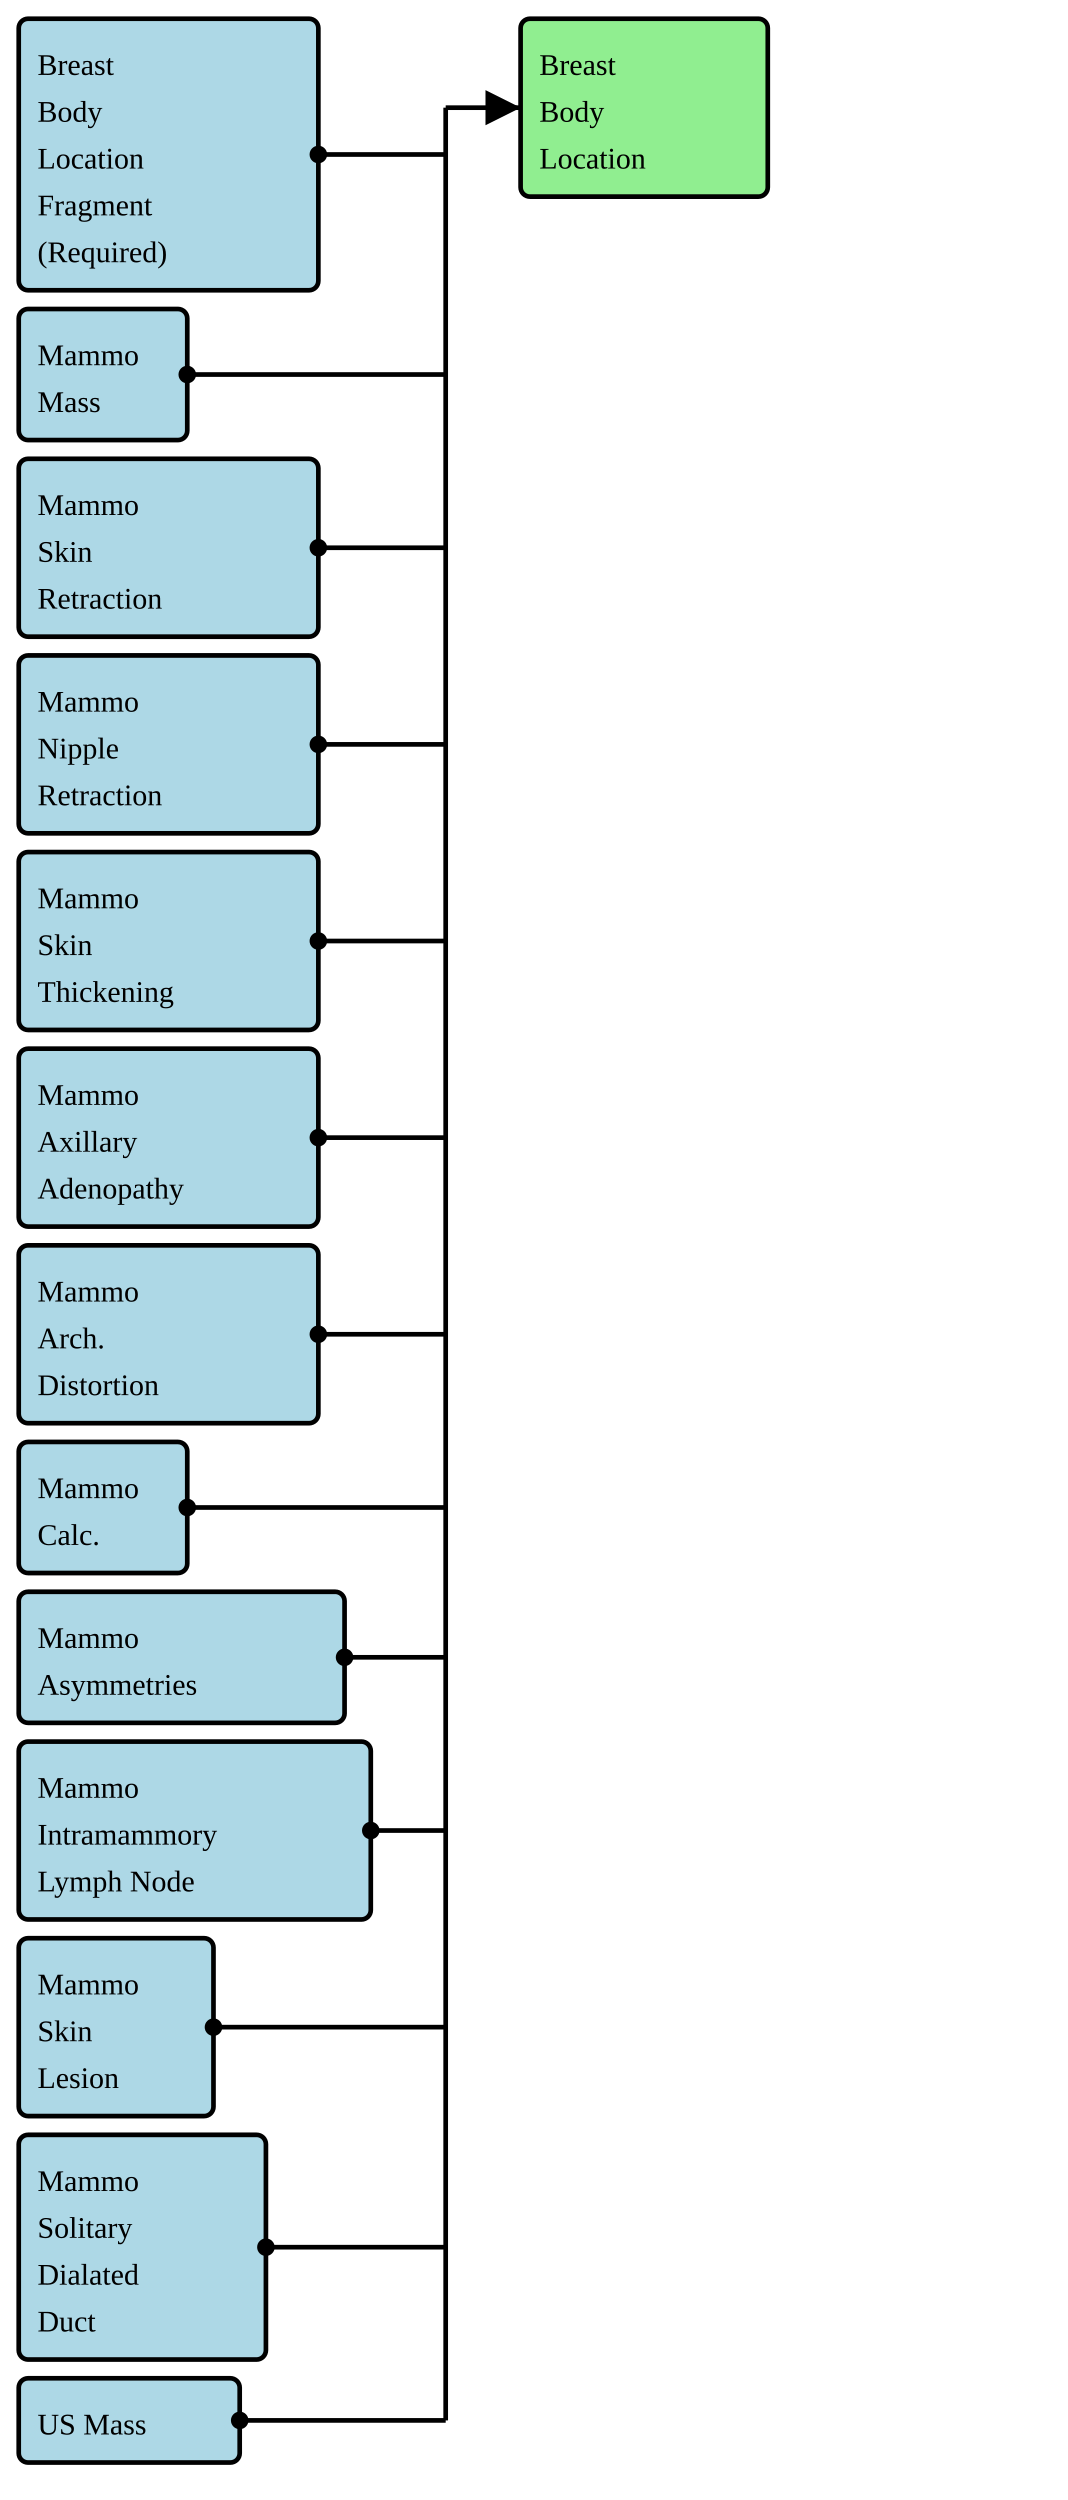
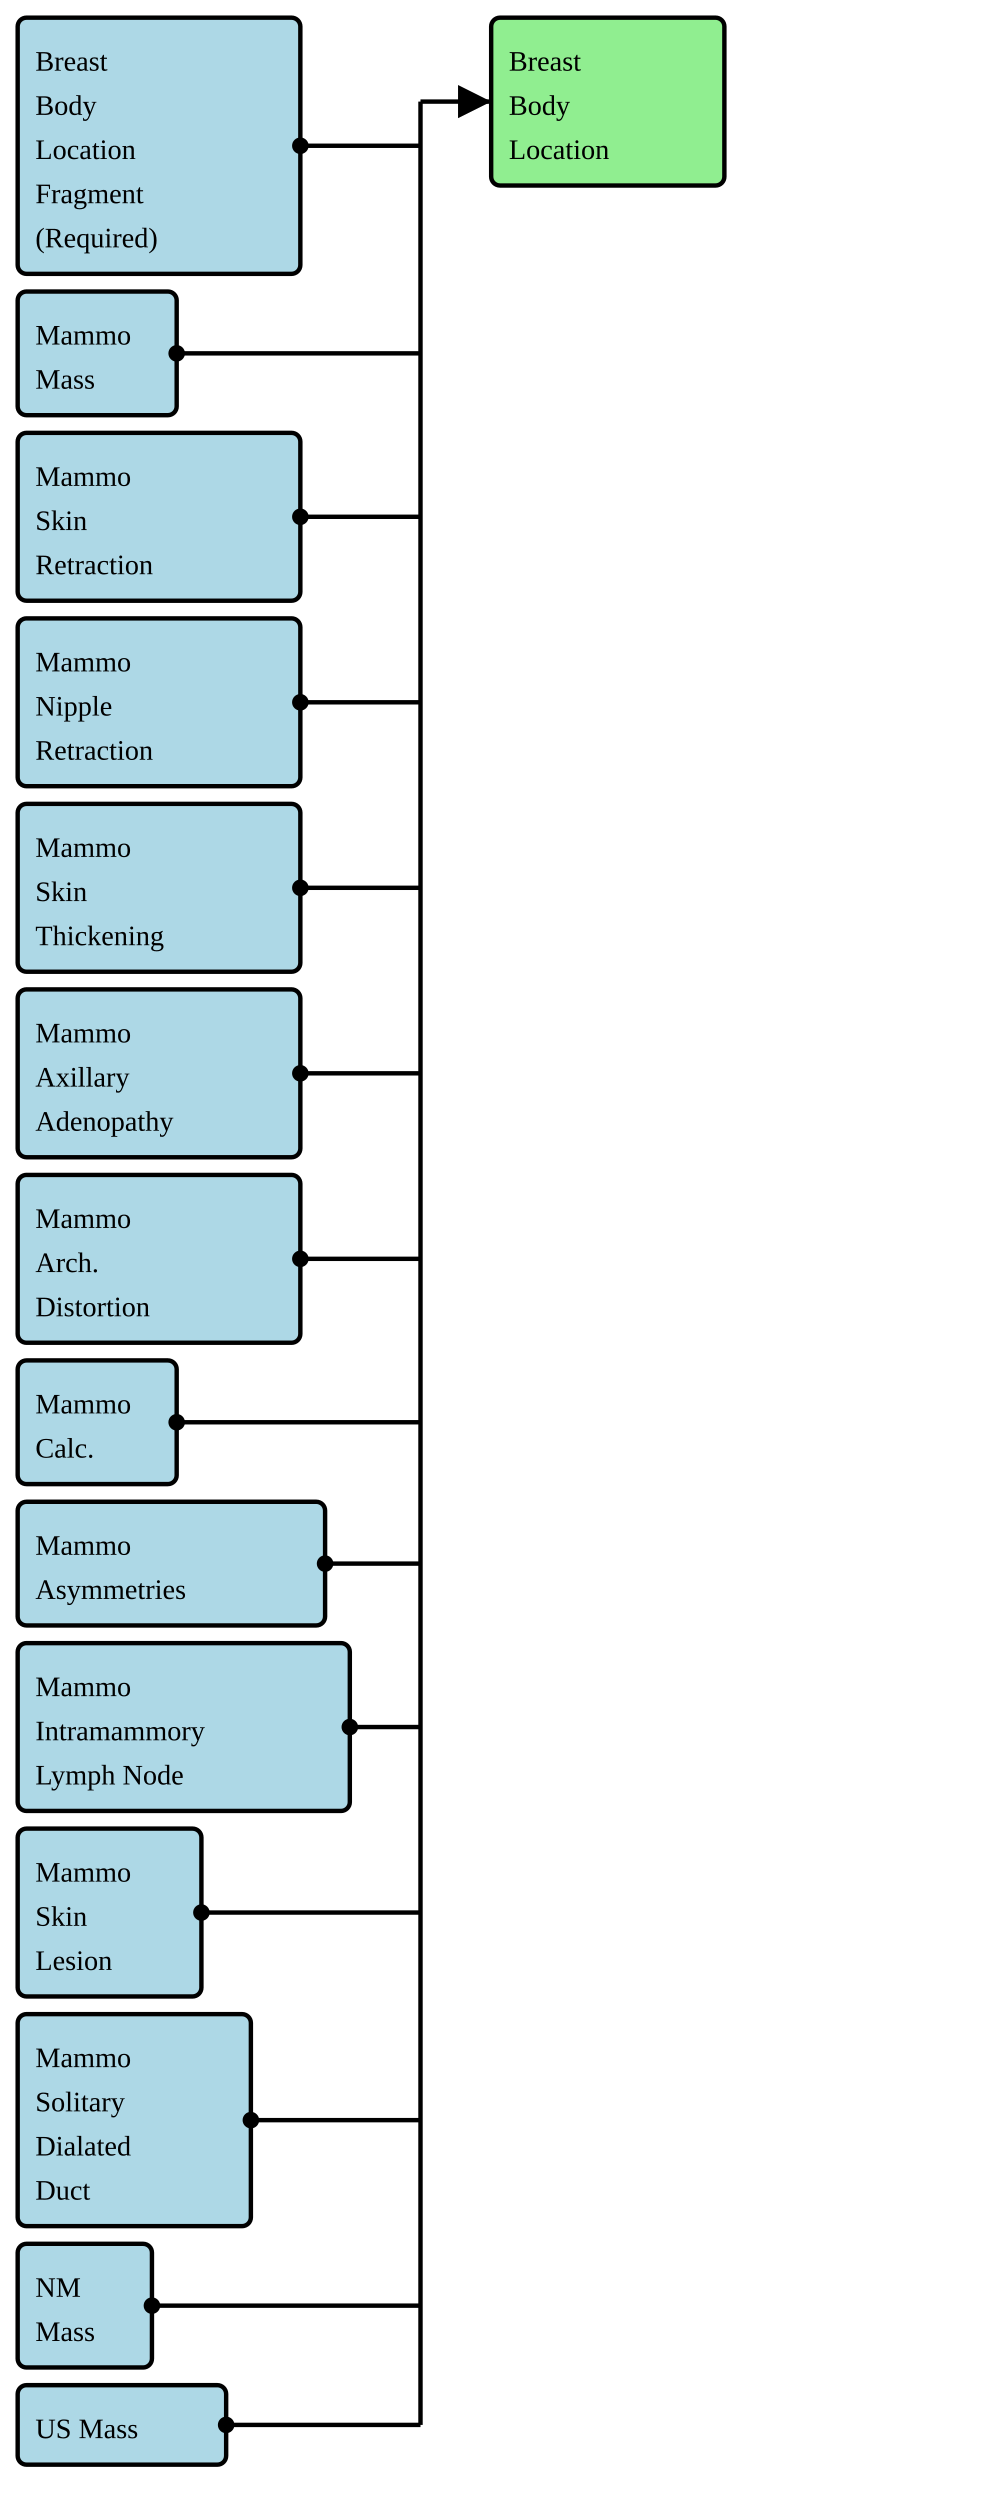
- <svg xmlns="http://www.w3.org/2000/svg" version="1.1" width="427.5" height="1001.25">
+ <svg xmlns="http://www.w3.org/2000/svg" version="1.1" width="427.5" height="1061.25">
  <defs>
    <marker id="arrowStart" markerWidth="3.75" markerHeight="3.75" markerUnits="px" refX="1.875" refY="1.875">
      <circle fill="Black" stroke-width="0" cx="1.875" cy="1.875" r="1.875" />
    </marker>
    <marker id="arrowEnd" markerWidth="7.5" markerHeight="7.5" markerUnits="px" refX="7.5" refY="3.75">
      <polygon fill="Black" stroke-width="0" points="0 0 7.5 3.75 0 7.5" />
    </marker>
  </defs>
  <g>
    <g>
      <rect fill="LightBlue" stroke="Black" stroke-width="1.875" x="7.5" y="7.5" width="120" height="108.75" rx="3.75" ry="3.75" />
      <a href="./StructureDefinition-BreastBodyLocationRequiredFragment.html" target="_blank">
        <text x="15" y="30">Breast</text>
      </a>
      <a href="./StructureDefinition-BreastBodyLocationRequiredFragment.html" target="_blank">
        <text x="15" y="48.75">Body</text>
      </a>
      <a href="./StructureDefinition-BreastBodyLocationRequiredFragment.html" target="_blank">
        <text x="15" y="67.5">Location</text>
      </a>
      <a href="./StructureDefinition-BreastBodyLocationRequiredFragment.html" target="_blank">
        <text x="15" y="86.25">Fragment</text>
      </a>
      <a href="./StructureDefinition-BreastBodyLocationRequiredFragment.html" target="_blank">
        <text x="15" y="105">(Required)</text>
      </a>
    </g>
    <g>
      <rect fill="LightBlue" stroke="Black" stroke-width="1.875" x="7.5" y="123.75" width="67.5" height="52.5" rx="3.75" ry="3.75" />
      <a href="./StructureDefinition-BreastRadMammoMass.html" target="_blank">
        <text x="15" y="146.25">Mammo</text>
      </a>
      <a href="./StructureDefinition-BreastRadMammoMass.html" target="_blank">
        <text x="15" y="165">Mass</text>
      </a>
    </g>
    <g>
      <rect fill="LightBlue" stroke="Black" stroke-width="1.875" x="7.5" y="183.75" width="120" height="71.25" rx="3.75" ry="3.75" />
      <a href="./StructureDefinition-BreastRadMammoSkinRetraction.html" target="_blank">
        <text x="15" y="206.25">Mammo</text>
      </a>
      <a href="./StructureDefinition-BreastRadMammoSkinRetraction.html" target="_blank">
        <text x="15" y="225">Skin</text>
      </a>
      <a href="./StructureDefinition-BreastRadMammoSkinRetraction.html" target="_blank">
        <text x="15" y="243.75">Retraction</text>
      </a>
    </g>
    <g>
      <rect fill="LightBlue" stroke="Black" stroke-width="1.875" x="7.5" y="262.5" width="120" height="71.25" rx="3.75" ry="3.75" />
      <a href="./StructureDefinition-BreastRadMammoNippleRetraction.html" target="_blank">
        <text x="15" y="285">Mammo</text>
      </a>
      <a href="./StructureDefinition-BreastRadMammoNippleRetraction.html" target="_blank">
        <text x="15" y="303.75">Nipple</text>
      </a>
      <a href="./StructureDefinition-BreastRadMammoNippleRetraction.html" target="_blank">
        <text x="15" y="322.5">Retraction</text>
      </a>
    </g>
    <g>
      <rect fill="LightBlue" stroke="Black" stroke-width="1.875" x="7.5" y="341.25" width="120" height="71.25" rx="3.75" ry="3.75" />
      <a href="./StructureDefinition-BreastRadMammoSkinThickening.html" target="_blank">
        <text x="15" y="363.75">Mammo</text>
      </a>
      <a href="./StructureDefinition-BreastRadMammoSkinThickening.html" target="_blank">
        <text x="15" y="382.5">Skin</text>
      </a>
      <a href="./StructureDefinition-BreastRadMammoSkinThickening.html" target="_blank">
        <text x="15" y="401.25">Thickening</text>
      </a>
    </g>
    <g>
      <rect fill="LightBlue" stroke="Black" stroke-width="1.875" x="7.5" y="420" width="120" height="71.25" rx="3.75" ry="3.75" />
      <a href="./StructureDefinition-BreastRadMammoAxillaryAdenopathy.html" target="_blank">
        <text x="15" y="442.5">Mammo</text>
      </a>
      <a href="./StructureDefinition-BreastRadMammoAxillaryAdenopathy.html" target="_blank">
        <text x="15" y="461.25">Axillary</text>
      </a>
      <a href="./StructureDefinition-BreastRadMammoAxillaryAdenopathy.html" target="_blank">
        <text x="15" y="480">Adenopathy</text>
      </a>
    </g>
    <g>
      <rect fill="LightBlue" stroke="Black" stroke-width="1.875" x="7.5" y="498.75" width="120" height="71.25" rx="3.75" ry="3.75" />
      <a href="./StructureDefinition-BreastRadMammoArchitecturalDistortion.html" target="_blank">
        <text x="15" y="521.25">Mammo</text>
      </a>
      <a href="./StructureDefinition-BreastRadMammoArchitecturalDistortion.html" target="_blank">
        <text x="15" y="540">Arch.</text>
      </a>
      <a href="./StructureDefinition-BreastRadMammoArchitecturalDistortion.html" target="_blank">
        <text x="15" y="558.75">Distortion</text>
      </a>
    </g>
    <g>
      <rect fill="LightBlue" stroke="Black" stroke-width="1.875" x="7.5" y="577.5" width="67.5" height="52.5" rx="3.75" ry="3.75" />
      <a href="./StructureDefinition-BreastRadMammoCalcification.html" target="_blank">
        <text x="15" y="600">Mammo</text>
      </a>
      <a href="./StructureDefinition-BreastRadMammoCalcification.html" target="_blank">
        <text x="15" y="618.75">Calc.</text>
      </a>
    </g>
    <g>
      <rect fill="LightBlue" stroke="Black" stroke-width="1.875" x="7.5" y="637.5" width="130.5" height="52.5" rx="3.75" ry="3.75" />
      <a href="./StructureDefinition-BreastRadMammoAsymmetries.html" target="_blank">
        <text x="15" y="660">Mammo</text>
      </a>
      <a href="./StructureDefinition-BreastRadMammoAsymmetries.html" target="_blank">
        <text x="15" y="678.75">Asymmetries</text>
      </a>
    </g>
    <g>
      <rect fill="LightBlue" stroke="Black" stroke-width="1.875" x="7.5" y="697.5" width="141" height="71.25" rx="3.75" ry="3.75" />
      <a href="./StructureDefinition-BreastRadMammoIntramammaryLymphNode.html" target="_blank">
        <text x="15" y="720">Mammo</text>
      </a>
      <a href="./StructureDefinition-BreastRadMammoIntramammaryLymphNode.html" target="_blank">
        <text x="15" y="738.75">Intramammory</text>
      </a>
      <a href="./StructureDefinition-BreastRadMammoIntramammaryLymphNode.html" target="_blank">
        <text x="15" y="757.5">Lymph Node</text>
      </a>
    </g>
    <g>
      <rect fill="LightBlue" stroke="Black" stroke-width="1.875" x="7.5" y="776.25" width="78" height="71.25" rx="3.75" ry="3.75" />
      <a href="./StructureDefinition-BreastRadMammoSkinLesion.html" target="_blank">
        <text x="15" y="798.75">Mammo</text>
      </a>
      <a href="./StructureDefinition-BreastRadMammoSkinLesion.html" target="_blank">
        <text x="15" y="817.5">Skin</text>
      </a>
      <a href="./StructureDefinition-BreastRadMammoSkinLesion.html" target="_blank">
        <text x="15" y="836.25">Lesion</text>
      </a>
    </g>
    <g>
      <rect fill="LightBlue" stroke="Black" stroke-width="1.875" x="7.5" y="855" width="99" height="90" rx="3.75" ry="3.75" />
      <a href="./StructureDefinition-BreastRadMammoSolitaryDilatedDuct.html" target="_blank">
        <text x="15" y="877.5">Mammo</text>
      </a>
      <a href="./StructureDefinition-BreastRadMammoSolitaryDilatedDuct.html" target="_blank">
        <text x="15" y="896.25">Solitary</text>
      </a>
      <a href="./StructureDefinition-BreastRadMammoSolitaryDilatedDuct.html" target="_blank">
        <text x="15" y="915">Dialated</text>
      </a>
      <a href="./StructureDefinition-BreastRadMammoSolitaryDilatedDuct.html" target="_blank">
        <text x="15" y="933.75">Duct</text>
      </a>
    </g>
    <g>
-       <rect fill="LightBlue" stroke="Black" stroke-width="1.875" x="7.5" y="952.5" width="88.5" height="33.75" rx="3.75" ry="3.75" />
+       <rect fill="LightBlue" stroke="Black" stroke-width="1.875" x="7.5" y="952.5" width="57" height="52.5" rx="3.75" ry="3.75" />
+       <a href="./StructureDefinition-BreastRadNMMass.html" target="_blank">
+         <text x="15" y="975">NM</text>
+       </a>
+       <a href="./StructureDefinition-BreastRadNMMass.html" target="_blank">
+         <text x="15" y="993.75">Mass</text>
+       </a>
+     </g>
+     <g>
+       <rect fill="LightBlue" stroke="Black" stroke-width="1.875" x="7.5" y="1012.5" width="88.5" height="33.75" rx="3.75" ry="3.75" />
      <a href="./StructureDefinition-BreastRadUSMass.html" target="_blank">
-         <text x="15" y="975">US Mass</text>
+         <text x="15" y="1035">US Mass</text>
      </a>
    </g>
    <line stroke="Black" stroke-width="1.875" marker-end="url(#arrowEnd)" x1="178.5" y1="43.125" x2="208.5" y2="43.125" />
    <line stroke="Black" stroke-width="1.875" marker-start="url(#arrowStart)" x1="127.5" y1="61.875" x2="178.5" y2="61.875" />
    <line stroke="Black" stroke-width="1.875" marker-start="url(#arrowStart)" x1="75" y1="150" x2="178.5" y2="150" />
    <line stroke="Black" stroke-width="1.875" marker-start="url(#arrowStart)" x1="127.5" y1="219.375" x2="178.5" y2="219.375" />
    <line stroke="Black" stroke-width="1.875" marker-start="url(#arrowStart)" x1="127.5" y1="298.125" x2="178.5" y2="298.125" />
    <line stroke="Black" stroke-width="1.875" marker-start="url(#arrowStart)" x1="127.5" y1="376.875" x2="178.5" y2="376.875" />
    <line stroke="Black" stroke-width="1.875" marker-start="url(#arrowStart)" x1="127.5" y1="455.625" x2="178.5" y2="455.625" />
    <line stroke="Black" stroke-width="1.875" marker-start="url(#arrowStart)" x1="127.5" y1="534.375" x2="178.5" y2="534.375" />
    <line stroke="Black" stroke-width="1.875" marker-start="url(#arrowStart)" x1="75" y1="603.75" x2="178.5" y2="603.75" />
    <line stroke="Black" stroke-width="1.875" marker-start="url(#arrowStart)" x1="138" y1="663.75" x2="178.5" y2="663.75" />
    <line stroke="Black" stroke-width="1.875" marker-start="url(#arrowStart)" x1="148.5" y1="733.125" x2="178.5" y2="733.125" />
    <line stroke="Black" stroke-width="1.875" marker-start="url(#arrowStart)" x1="85.5" y1="811.875" x2="178.5" y2="811.875" />
    <line stroke="Black" stroke-width="1.875" marker-start="url(#arrowStart)" x1="106.5" y1="900" x2="178.5" y2="900" />
-     <line stroke="Black" stroke-width="1.875" marker-start="url(#arrowStart)" x1="96" y1="969.375" x2="178.5" y2="969.375" />
-     <line stroke="Black" stroke-width="1.875" x1="178.5" y1="43.125" x2="178.5" y2="969.375" />
+     <line stroke="Black" stroke-width="1.875" marker-start="url(#arrowStart)" x1="64.5" y1="978.75" x2="178.5" y2="978.75" />
+     <line stroke="Black" stroke-width="1.875" marker-start="url(#arrowStart)" x1="96" y1="1029.375" x2="178.5" y2="1029.375" />
+     <line stroke="Black" stroke-width="1.875" x1="178.5" y1="43.125" x2="178.5" y2="1029.375" />
  </g>
  <g>
    <g>
      <rect fill="LightGreen" stroke="Black" stroke-width="1.875" x="208.5" y="7.5" width="99" height="71.25" rx="3.75" ry="3.75" />
      <text x="216" y="30">Breast</text>
      <text x="216" y="48.75">Body</text>
      <text x="216" y="67.5">Location</text>
    </g>
  </g>
  <g />
</svg>
